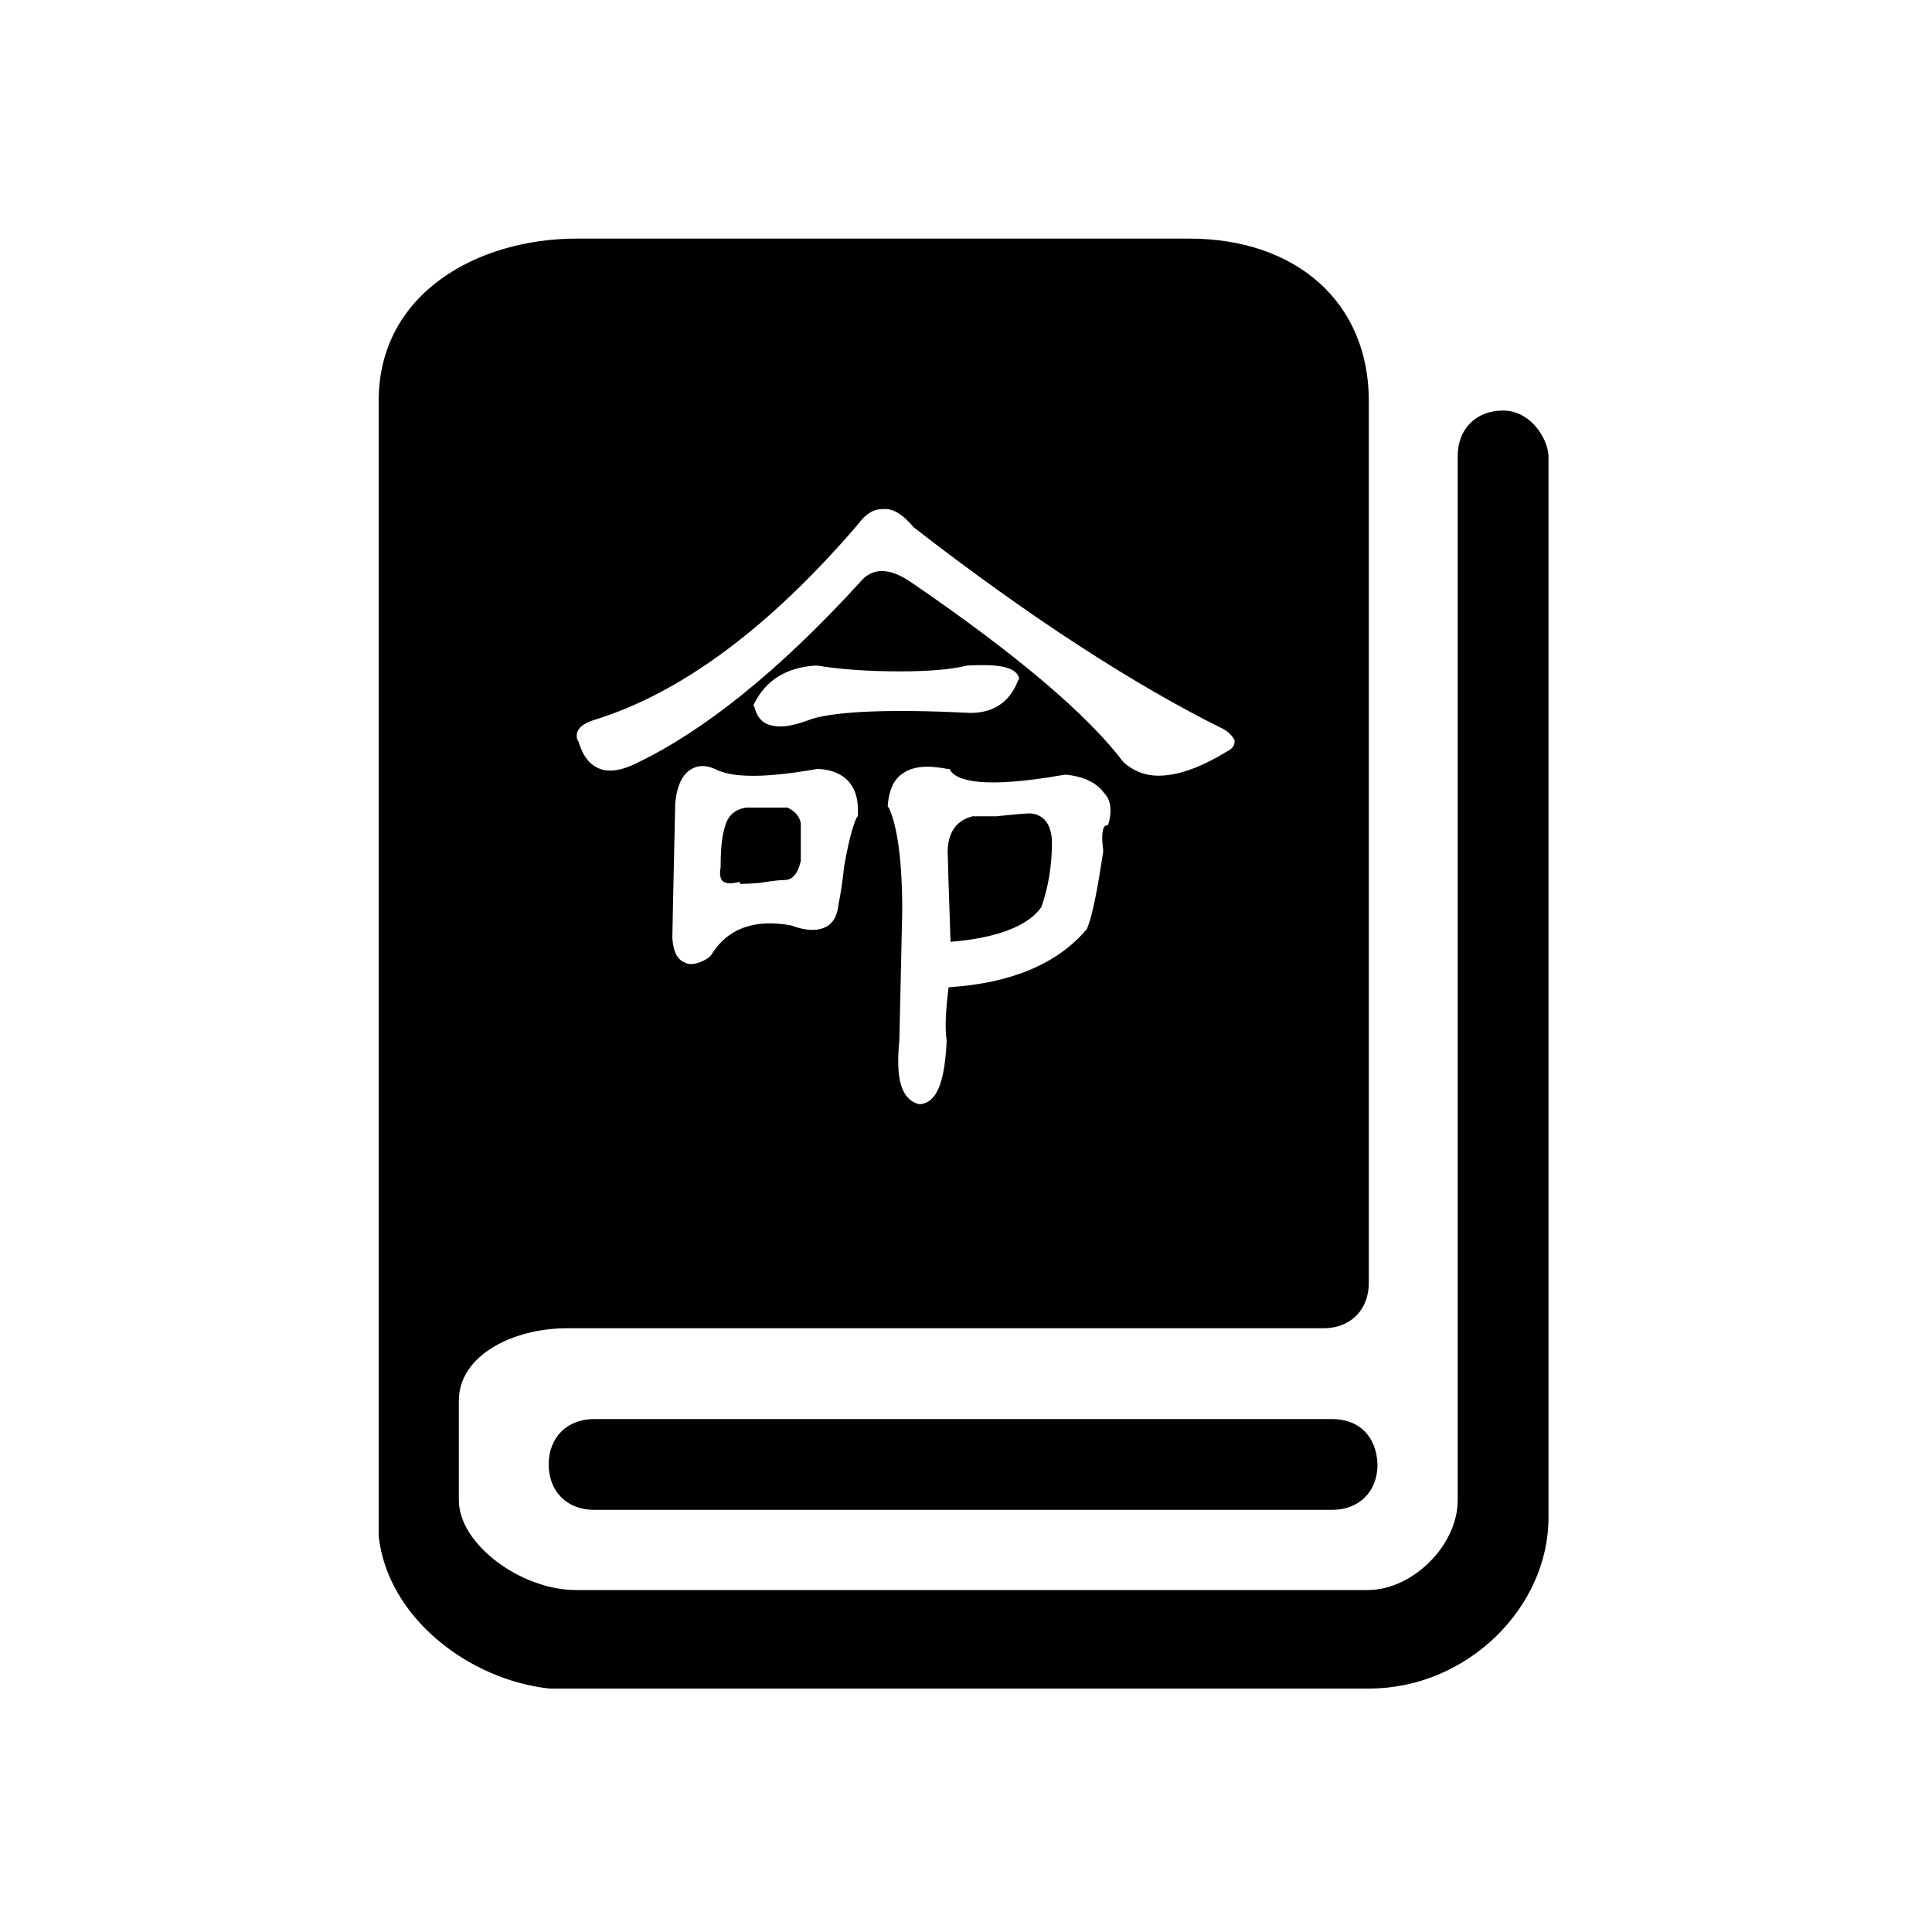
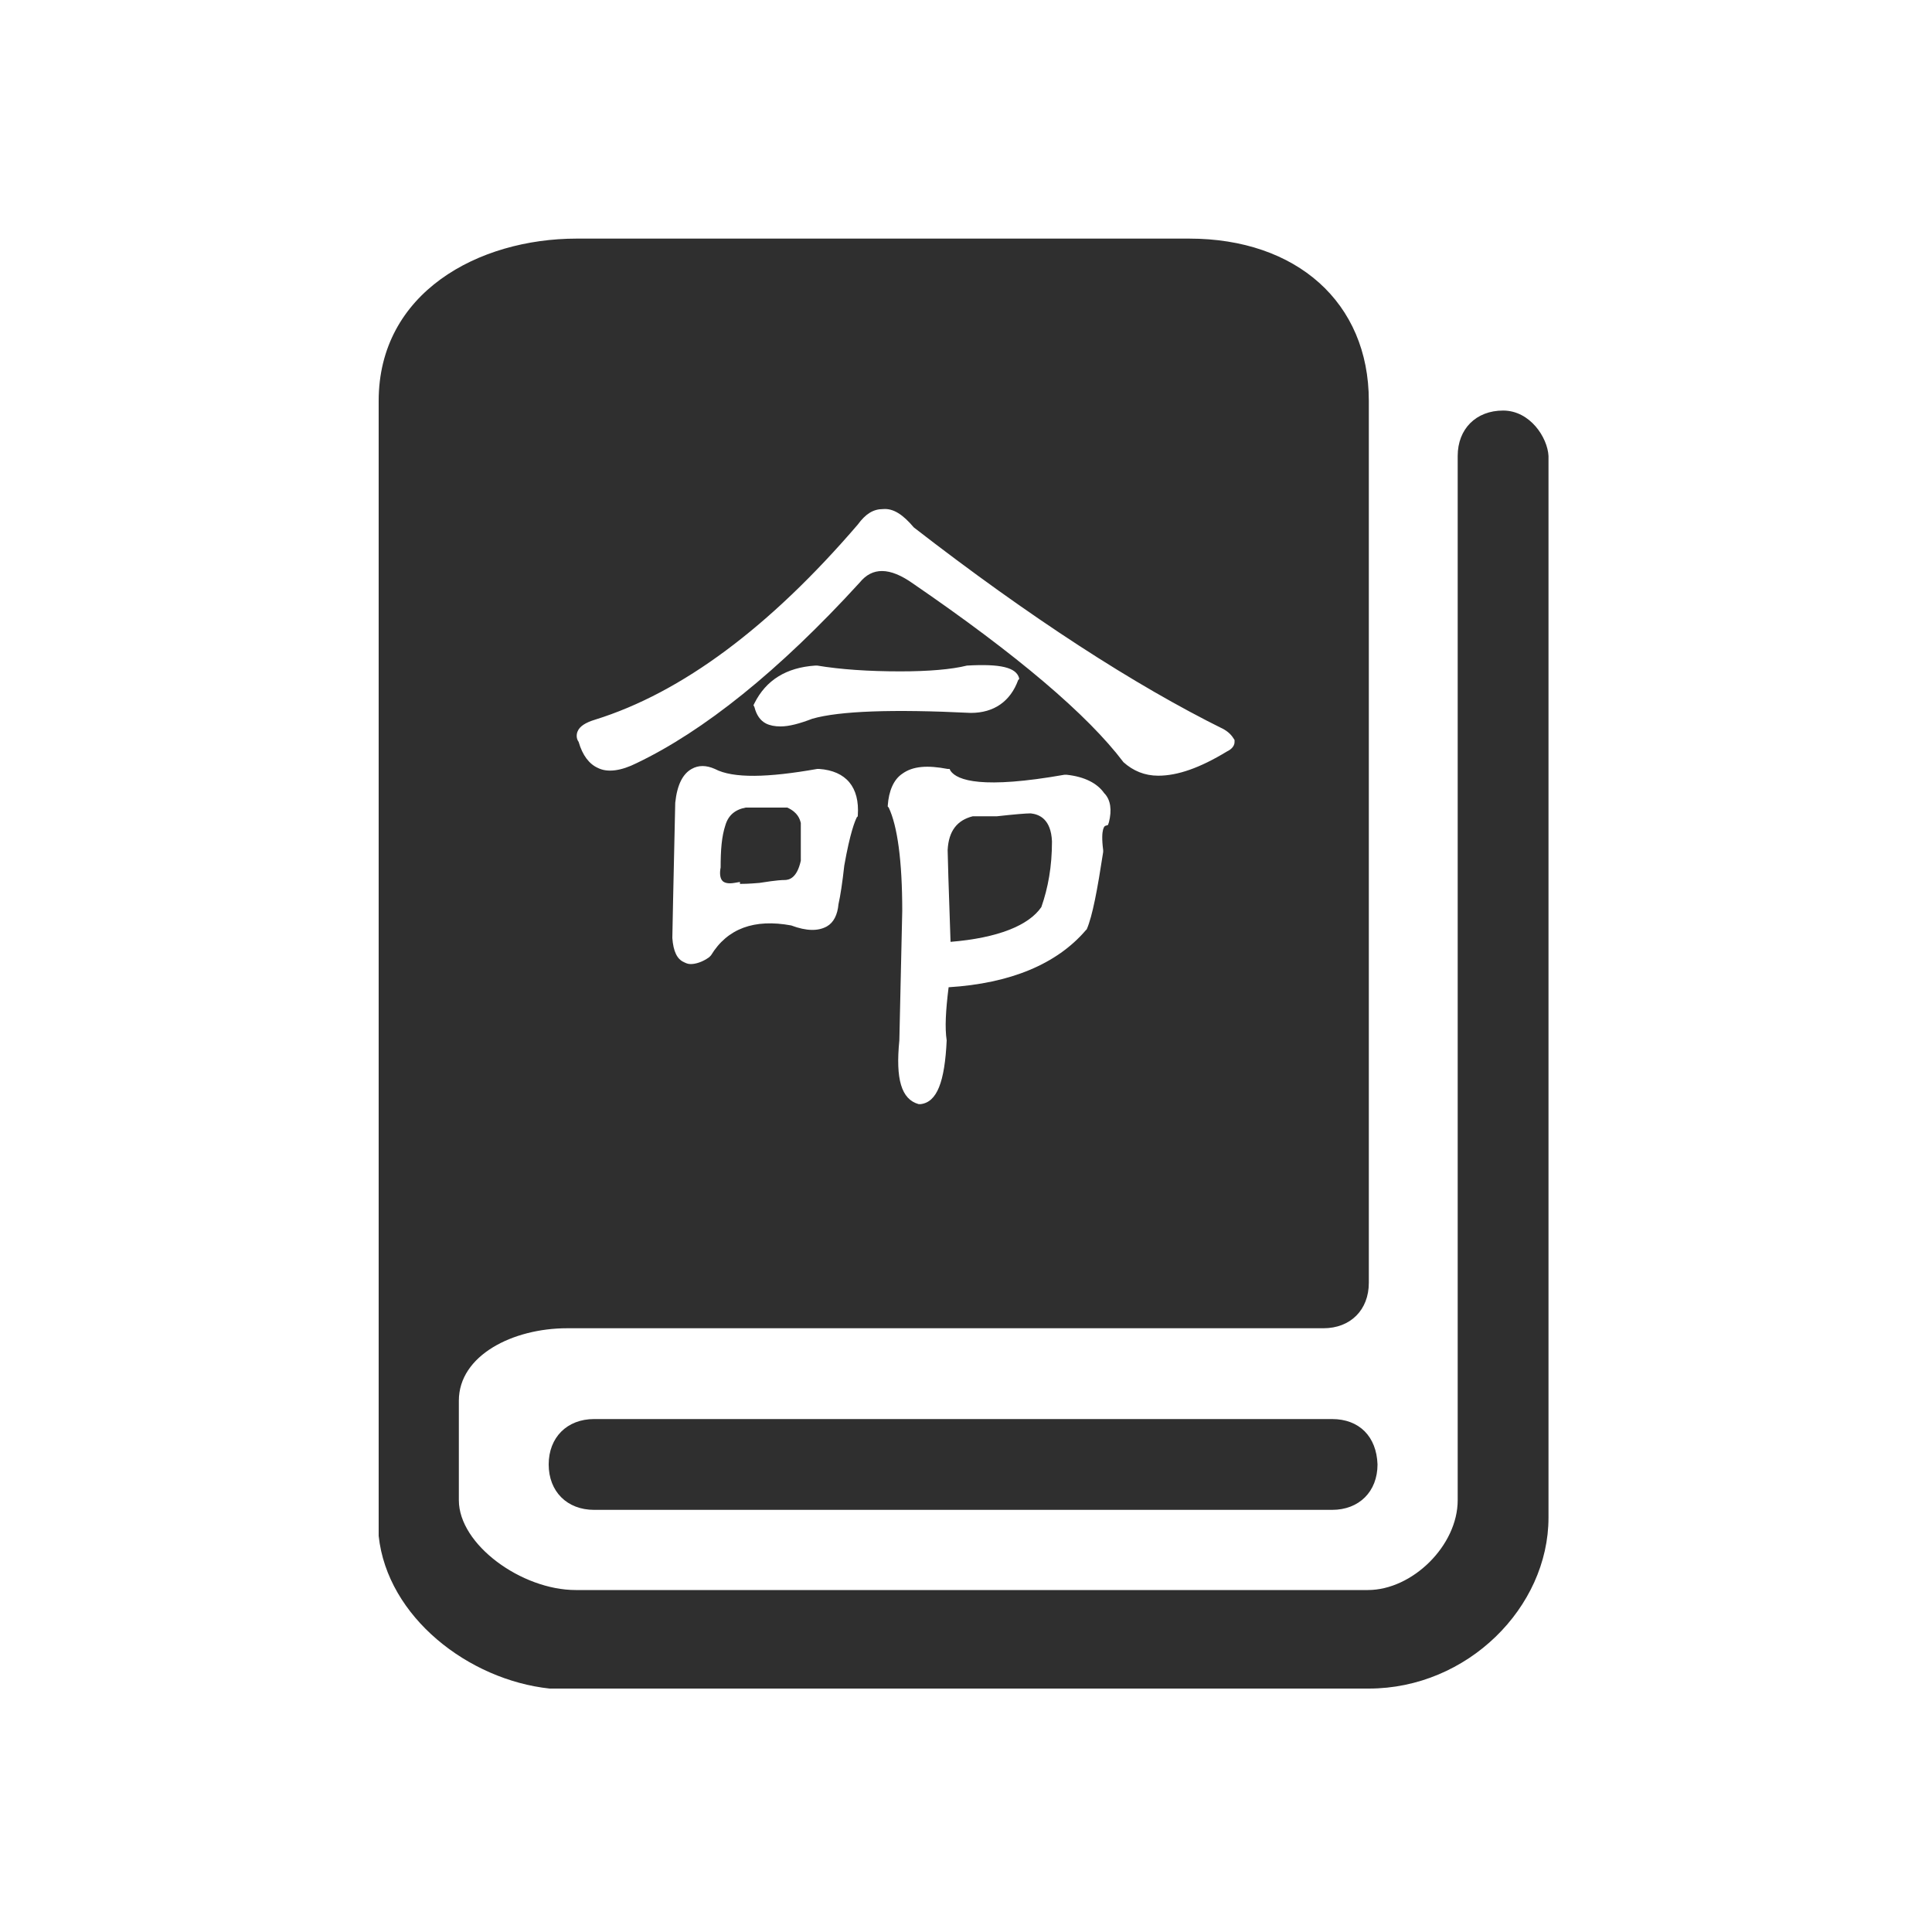
- <svg xmlns="http://www.w3.org/2000/svg" t="1769692075169" class="icon" viewBox="0 0 1024 1024" version="1.1" p-id="8249" width="200" height="200">
-   <path d="M706.048 752.128h-391.168c-14.336 0-24.064 9.728-24.064 24.064s9.728 24.064 24.064 24.064h391.168c14.336 0 24.064-9.728 24.064-24.064-0.512-14.848-9.728-24.064-24.064-24.064zM417.28 428.032h-22.016c-5.632 1.024-9.216 4.096-10.752 9.216-2.048 6.144-2.56 13.312-2.56 22.528-0.512 2.56-0.512 5.632 1.024 7.168 1.024 1.024 3.072 1.536 6.144 1.024l3.072-0.512v1.024c1.536 0 4.096 0 10.24-0.512 9.728-1.536 12.288-1.536 13.312-1.536 2.56 0 6.656-1.024 8.704-10.24v-19.968c-0.512-2.048-1.536-5.632-7.168-8.192zM546.304 431.104c-2.56 0-8.704 0.512-17.92 1.536h-12.8c-8.192 2.048-12.8 7.68-13.312 17.92 0 2.048 0.512 19.968 1.536 48.64 25.088-2.048 41.472-8.704 48.128-18.432 3.584-10.24 5.632-21.504 5.632-34.816-0.512-11.776-6.656-14.336-11.264-14.848z" fill="" p-id="8250" />
-   <path d="M796.672 217.6c-14.336 0-24.064 9.728-24.064 24.064v553.472c0 24.064-24.064 47.616-47.616 47.616h-419.84c-28.672 0-61.952-24.064-61.952-47.616V742.4c0-24.064 28.672-38.4 57.344-38.4h400.896c14.336 0 24.064-9.728 24.064-24.064v-467.456c0-52.224-38.4-86.016-95.232-86.016h-324.608c-52.224 0-104.96 28.672-104.96 86.016V814.08c4.608 43.008 47.616 76.288 90.624 80.896h434.176c52.224 0 95.232-43.008 95.232-90.624V241.664c-0.512-9.728-9.728-24.064-24.064-24.064z m-342.016 214.528v0.512l-0.512 0.512c-1.024 2.048-3.584 8.192-6.656 25.6-1.024 9.216-2.048 15.872-3.072 20.48-0.512 5.632-2.56 9.728-6.144 11.776-4.608 2.56-10.752 2.56-18.944-0.512-19.456-3.584-33.792 1.536-42.496 15.872l-1.024 1.024c-3.584 2.56-7.168 3.584-9.728 3.584-1.536 0-2.56-0.512-3.584-1.024-3.584-1.536-5.632-5.632-6.144-12.8 0-1.536 0.512-26.112 1.536-71.68 1.024-9.728 4.096-15.36 8.704-17.92 3.584-2.048 7.68-2.048 12.288 0 9.728 5.12 28.16 4.608 54.272 0h1.024c14.336 1.024 21.504 9.728 20.48 24.576zM399.36 373.76l0.512-1.024c6.144-12.288 16.896-18.944 32.256-19.968h1.024c12.288 2.048 27.136 3.072 44.032 3.072 14.848 0 27.136-1.024 35.328-3.072 17.92-1.024 26.112 1.024 27.648 6.656v0.512l-0.512 0.512c-4.096 11.264-12.8 17.408-25.088 17.408-41.472-2.048-69.632-1.024-83.968 3.072-6.656 2.56-12.288 4.096-16.896 4.096-3.072 0-5.632-0.512-7.68-1.536-3.072-1.536-5.12-4.608-6.144-8.704l-0.512-1.024z m188.416 61.952l-0.512 1.536-1.536 0.512s-2.56 1.024-1.024 12.8v1.024c-3.072 19.968-5.632 33.792-8.704 40.96l-0.512 0.512c-15.36 17.92-39.936 28.16-72.704 30.208-1.536 12.288-2.048 21.504-1.024 28.16-1.024 22.016-5.12 32.768-13.824 33.792h-1.024c-9.216-2.56-12.288-13.312-10.24-33.792l1.536-68.608c0-26.624-2.56-45.056-7.168-54.784l-0.512-0.512v-0.512c0.512-7.68 3.072-13.824 7.68-16.896 5.632-4.096 13.312-4.608 24.064-2.56h1.024l0.512 1.024c3.584 5.12 16.896 9.728 60.416 2.048h1.024c9.728 1.024 16.384 4.608 19.968 9.728 3.584 3.584 4.096 9.216 2.56 15.36z m-281.6-48.128c1.024-2.56 4.096-4.608 9.216-6.144 46.08-14.336 92.672-49.152 139.264-103.424 4.096-5.632 8.192-8.192 13.312-8.192 5.632-0.512 10.752 3.072 16.384 9.728 61.44 47.616 116.736 83.456 164.352 107.008 2.56 1.536 4.096 3.072 5.632 5.632v1.024c0 3.072-3.072 4.608-4.096 5.12-14.336 8.704-26.112 12.8-36.352 12.8-7.168 0-13.312-2.56-18.432-7.168-18.944-25.088-56.32-56.832-111.616-94.72-12.288-8.704-21.504-8.704-28.16-0.512-43.008 47.104-82.944 78.848-118.272 95.744-8.192 4.096-15.36 5.12-20.48 2.56-4.608-2.048-8.192-6.656-10.24-13.824-1.536-2.048-1.024-4.608-0.512-5.632z" fill="" p-id="8251" />
+ <svg xmlns="http://www.w3.org/2000/svg" fill="#2F2F2F" t="1769692075169" class="icon" viewBox="0 0 1024 1024" version="1.1" p-id="8249" width="200" height="200">
+   <path d="M706.048 752.128h-391.168c-14.336 0-24.064 9.728-24.064 24.064s9.728 24.064 24.064 24.064h391.168c14.336 0 24.064-9.728 24.064-24.064-0.512-14.848-9.728-24.064-24.064-24.064zM417.28 428.032h-22.016c-5.632 1.024-9.216 4.096-10.752 9.216-2.048 6.144-2.56 13.312-2.56 22.528-0.512 2.56-0.512 5.632 1.024 7.168 1.024 1.024 3.072 1.536 6.144 1.024l3.072-0.512v1.024c1.536 0 4.096 0 10.24-0.512 9.728-1.536 12.288-1.536 13.312-1.536 2.56 0 6.656-1.024 8.704-10.24v-19.968c-0.512-2.048-1.536-5.632-7.168-8.192zM546.304 431.104c-2.56 0-8.704 0.512-17.92 1.536h-12.8c-8.192 2.048-12.8 7.68-13.312 17.92 0 2.048 0.512 19.968 1.536 48.64 25.088-2.048 41.472-8.704 48.128-18.432 3.584-10.24 5.632-21.504 5.632-34.816-0.512-11.776-6.656-14.336-11.264-14.848z" fill="#2F2F2F" p-id="8250" />
+   <path d="M796.672 217.6c-14.336 0-24.064 9.728-24.064 24.064v553.472c0 24.064-24.064 47.616-47.616 47.616h-419.84c-28.672 0-61.952-24.064-61.952-47.616V742.4c0-24.064 28.672-38.4 57.344-38.4h400.896c14.336 0 24.064-9.728 24.064-24.064v-467.456c0-52.224-38.4-86.016-95.232-86.016h-324.608c-52.224 0-104.96 28.672-104.96 86.016V814.08c4.608 43.008 47.616 76.288 90.624 80.896h434.176c52.224 0 95.232-43.008 95.232-90.624V241.664c-0.512-9.728-9.728-24.064-24.064-24.064z m-342.016 214.528v0.512l-0.512 0.512c-1.024 2.048-3.584 8.192-6.656 25.6-1.024 9.216-2.048 15.872-3.072 20.48-0.512 5.632-2.56 9.728-6.144 11.776-4.608 2.56-10.752 2.56-18.944-0.512-19.456-3.584-33.792 1.536-42.496 15.872l-1.024 1.024c-3.584 2.56-7.168 3.584-9.728 3.584-1.536 0-2.56-0.512-3.584-1.024-3.584-1.536-5.632-5.632-6.144-12.8 0-1.536 0.512-26.112 1.536-71.68 1.024-9.728 4.096-15.36 8.704-17.92 3.584-2.048 7.68-2.048 12.288 0 9.728 5.12 28.16 4.608 54.272 0h1.024c14.336 1.024 21.504 9.728 20.48 24.576zM399.36 373.76l0.512-1.024c6.144-12.288 16.896-18.944 32.256-19.968h1.024c12.288 2.048 27.136 3.072 44.032 3.072 14.848 0 27.136-1.024 35.328-3.072 17.92-1.024 26.112 1.024 27.648 6.656v0.512l-0.512 0.512c-4.096 11.264-12.8 17.408-25.088 17.408-41.472-2.048-69.632-1.024-83.968 3.072-6.656 2.56-12.288 4.096-16.896 4.096-3.072 0-5.632-0.512-7.68-1.536-3.072-1.536-5.12-4.608-6.144-8.704l-0.512-1.024z m188.416 61.952l-0.512 1.536-1.536 0.512s-2.56 1.024-1.024 12.8v1.024c-3.072 19.968-5.632 33.792-8.704 40.96l-0.512 0.512c-15.36 17.92-39.936 28.16-72.704 30.208-1.536 12.288-2.048 21.504-1.024 28.16-1.024 22.016-5.12 32.768-13.824 33.792h-1.024c-9.216-2.56-12.288-13.312-10.24-33.792l1.536-68.608c0-26.624-2.56-45.056-7.168-54.784l-0.512-0.512v-0.512c0.512-7.68 3.072-13.824 7.68-16.896 5.632-4.096 13.312-4.608 24.064-2.56h1.024l0.512 1.024c3.584 5.12 16.896 9.728 60.416 2.048h1.024c9.728 1.024 16.384 4.608 19.968 9.728 3.584 3.584 4.096 9.216 2.56 15.36z m-281.6-48.128c1.024-2.56 4.096-4.608 9.216-6.144 46.08-14.336 92.672-49.152 139.264-103.424 4.096-5.632 8.192-8.192 13.312-8.192 5.632-0.512 10.752 3.072 16.384 9.728 61.44 47.616 116.736 83.456 164.352 107.008 2.56 1.536 4.096 3.072 5.632 5.632v1.024c0 3.072-3.072 4.608-4.096 5.12-14.336 8.704-26.112 12.8-36.352 12.8-7.168 0-13.312-2.56-18.432-7.168-18.944-25.088-56.32-56.832-111.616-94.72-12.288-8.704-21.504-8.704-28.16-0.512-43.008 47.104-82.944 78.848-118.272 95.744-8.192 4.096-15.36 5.12-20.48 2.56-4.608-2.048-8.192-6.656-10.24-13.824-1.536-2.048-1.024-4.608-0.512-5.632z" fill="#2F2F2F" p-id="8251" />
</svg>
